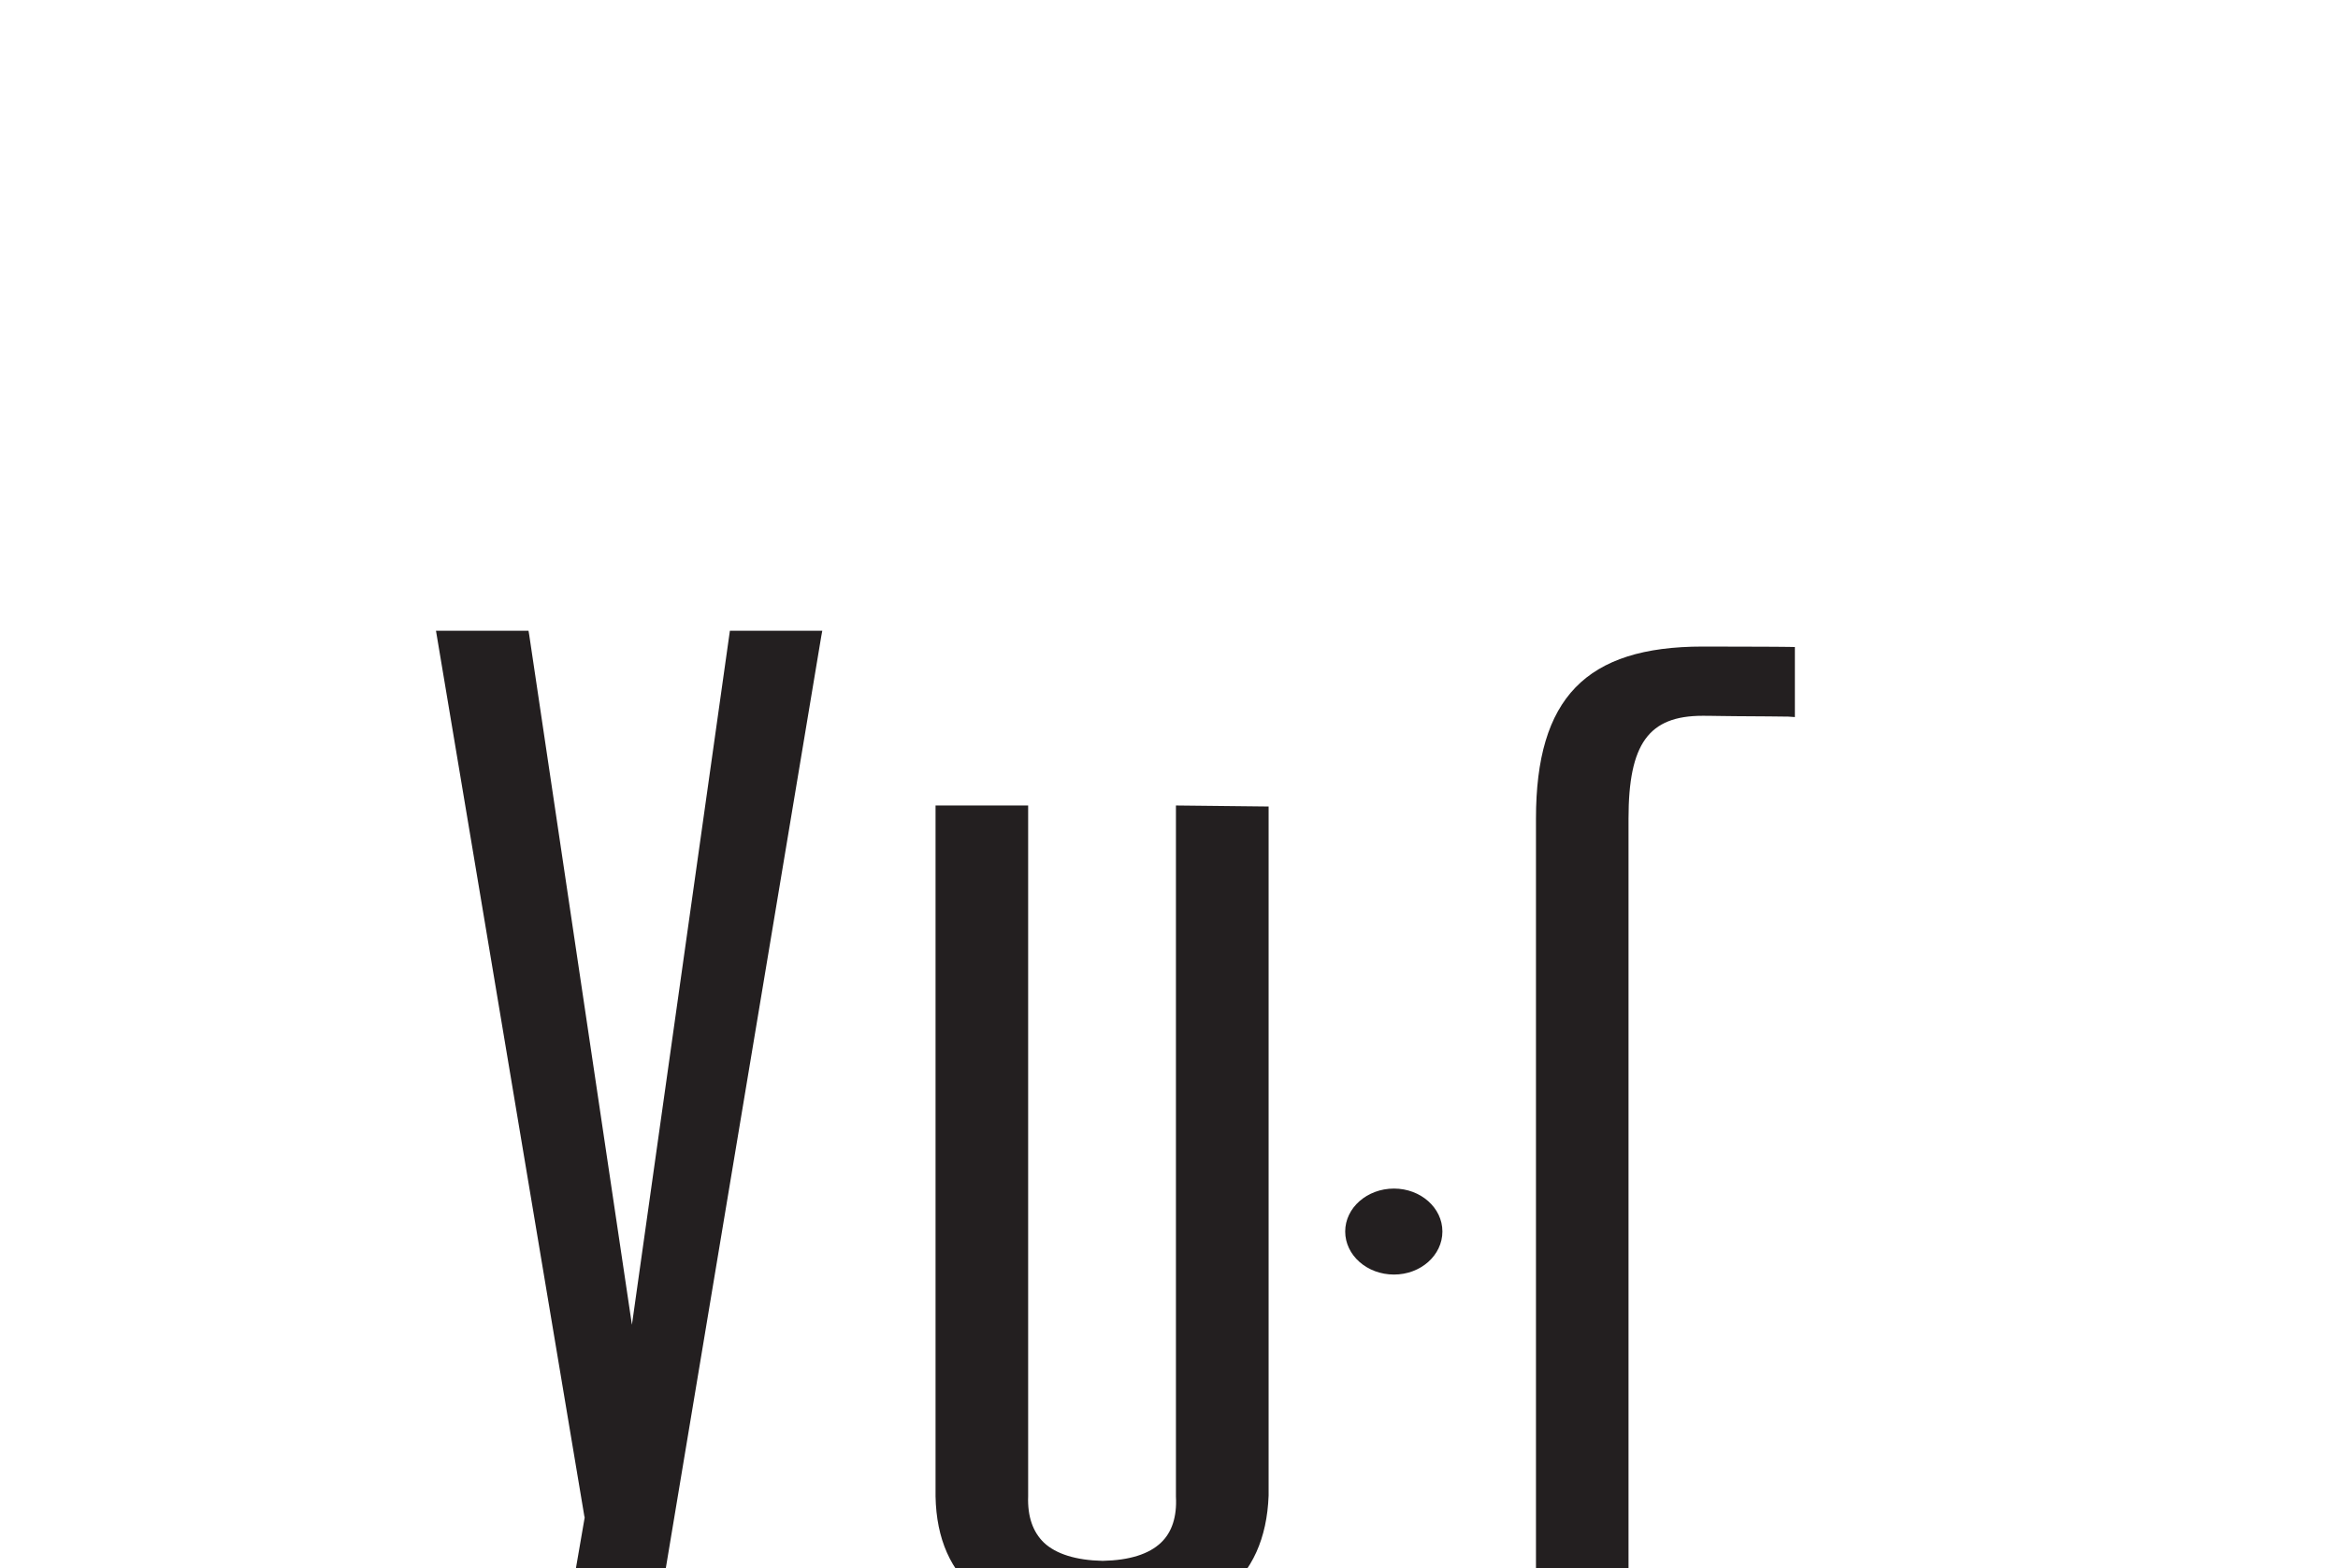
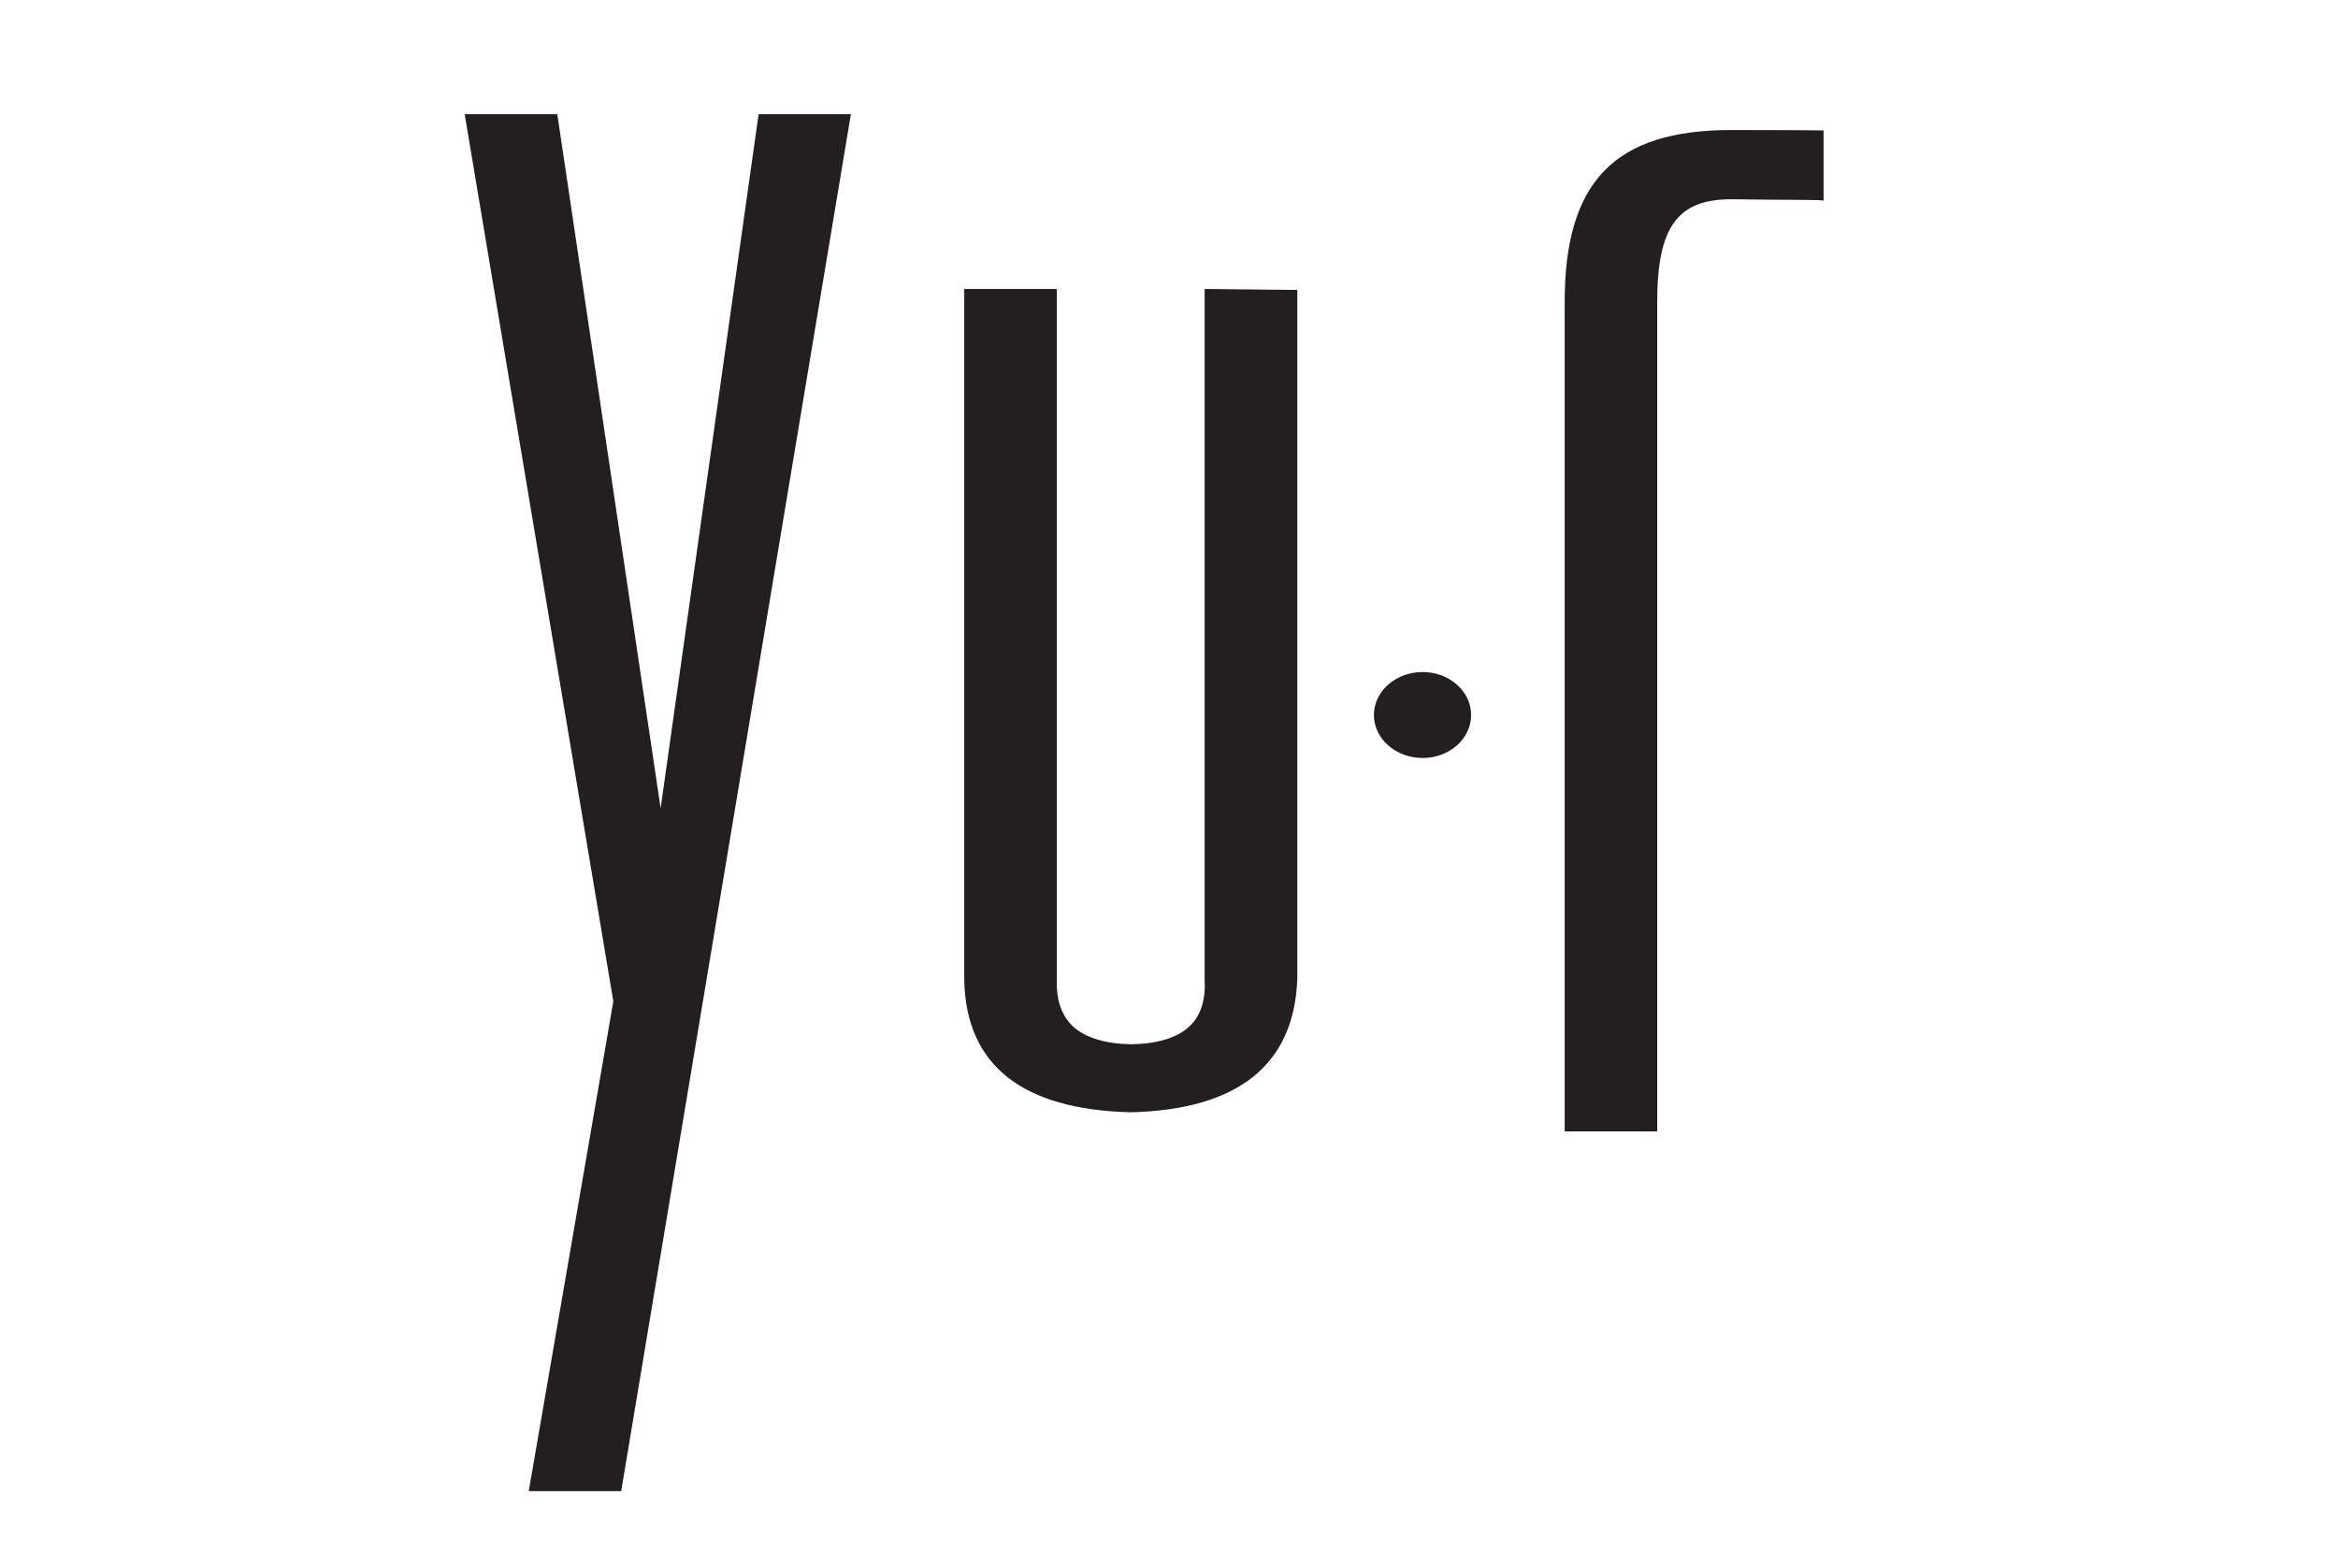
- <svg xmlns="http://www.w3.org/2000/svg" viewBox="400 110 820 550">
-   <g transform="translate(0,23.04467)">
-     <path fill="#231f20" d="m 0,0 v -181.831 c 0.289,-5.32 -1.067,-9.412 -3.945,-12.127 -3.15,-3.001 -8.253,-4.63 -15.329,-4.777 -7.04,0.147 -12.271,1.811 -15.437,4.777 -2.896,2.79 -4.363,6.844 -4.164,12.237 V 0 h -24.359 v -181.793 c 0.434,-22.407 15.184,-34.133 43.815,-34.823 28.215,0.69 42.965,12.489 43.797,35.074 V -0.263 L 0.397,0 Z" transform="matrix(1.333333,0,0,-1.333333,812.4336,369.5232)" />
-     <path fill="#231f20" d="m 0,0 c -1.086,0.056 -22.586,0.09 -22.768,0.09 -30.675,0 -43.834,-13.554 -43.834,-45.271 V -263.37 h 24.344 v 218.189 c 0,19.736 5.319,27.056 19.49,27.056 0.291,0 2.227,0 4.924,-0.055 l 3.873,-0.045 c 5.283,0 13.176,-0.116 13.735,-0.116 l 1.738,-0.118 v 18.424 z" transform="matrix(1.333333,0,0,-1.333333,1027.51,313.8904)" />
-     <path fill="#231f20" d="m 0,0 -27.021,181.524 -0.182,1.076 h -24.34 l 39.054,-233.129 0.073,-0.109 -22.042,-127.699 -0.237,-1.34 h 24.323 l 60.195,360.929 0.253,1.348 H 25.771 Z" transform="matrix(1.333333,0,0,-1.333333,621.6335,551.686)" />
-     <path fill="#231f20" d="m 0,0 c -7.076,0 -12.83,-5.066 -12.83,-11.293 0,-6.262 5.754,-11.328 12.83,-11.328 7.041,0 12.74,5.066 12.74,11.328 C 12.74,-5.066 7.041,0 0,0" transform="matrix(1.333333,0,0,-1.333333,888.9036,503.9073)" />
+ <svg xmlns="http://www.w3.org/2000/svg" viewBox="400 110 820 550" version="1.1" id="svg4">
+   <defs id="defs4" />
+   <g transform="translate(10.06689,-158.1594)" id="g4">
+     <path fill="#231f20" d="m 0,0 v -181.831 c 0.289,-5.32 -1.067,-9.412 -3.945,-12.127 -3.15,-3.001 -8.253,-4.63 -15.329,-4.777 -7.04,0.147 -12.271,1.811 -15.437,4.777 -2.896,2.79 -4.363,6.844 -4.164,12.237 V 0 h -24.359 v -181.793 c 0.434,-22.407 15.184,-34.133 43.815,-34.823 28.215,0.69 42.965,12.489 43.797,35.074 V -0.263 L 0.397,0 Z" transform="matrix(1.333333,0,0,-1.333333,812.4336,369.5232)" id="path1" />
+     <path fill="#231f20" d="m 0,0 c -1.086,0.056 -22.586,0.09 -22.768,0.09 -30.675,0 -43.834,-13.554 -43.834,-45.271 V -263.37 h 24.344 v 218.189 c 0,19.736 5.319,27.056 19.49,27.056 0.291,0 2.227,0 4.924,-0.055 l 3.873,-0.045 c 5.283,0 13.176,-0.116 13.735,-0.116 l 1.738,-0.118 v 18.424 z" transform="matrix(1.333333,0,0,-1.333333,1027.51,313.8904)" id="path2" />
+     <path fill="#231f20" d="m 0,0 -27.021,181.524 -0.182,1.076 h -24.34 l 39.054,-233.129 0.073,-0.109 -22.042,-127.699 -0.237,-1.34 h 24.323 l 60.195,360.929 0.253,1.348 H 25.771 Z" transform="matrix(1.333333,0,0,-1.333333,621.6335,551.686)" id="path3" />
+     <path fill="#231f20" d="m 0,0 c -7.076,0 -12.83,-5.066 -12.83,-11.293 0,-6.262 5.754,-11.328 12.83,-11.328 7.041,0 12.74,5.066 12.74,11.328 C 12.74,-5.066 7.041,0 0,0" transform="matrix(1.333333,0,0,-1.333333,888.9036,503.9073)" id="path4" />
  </g>
</svg>
